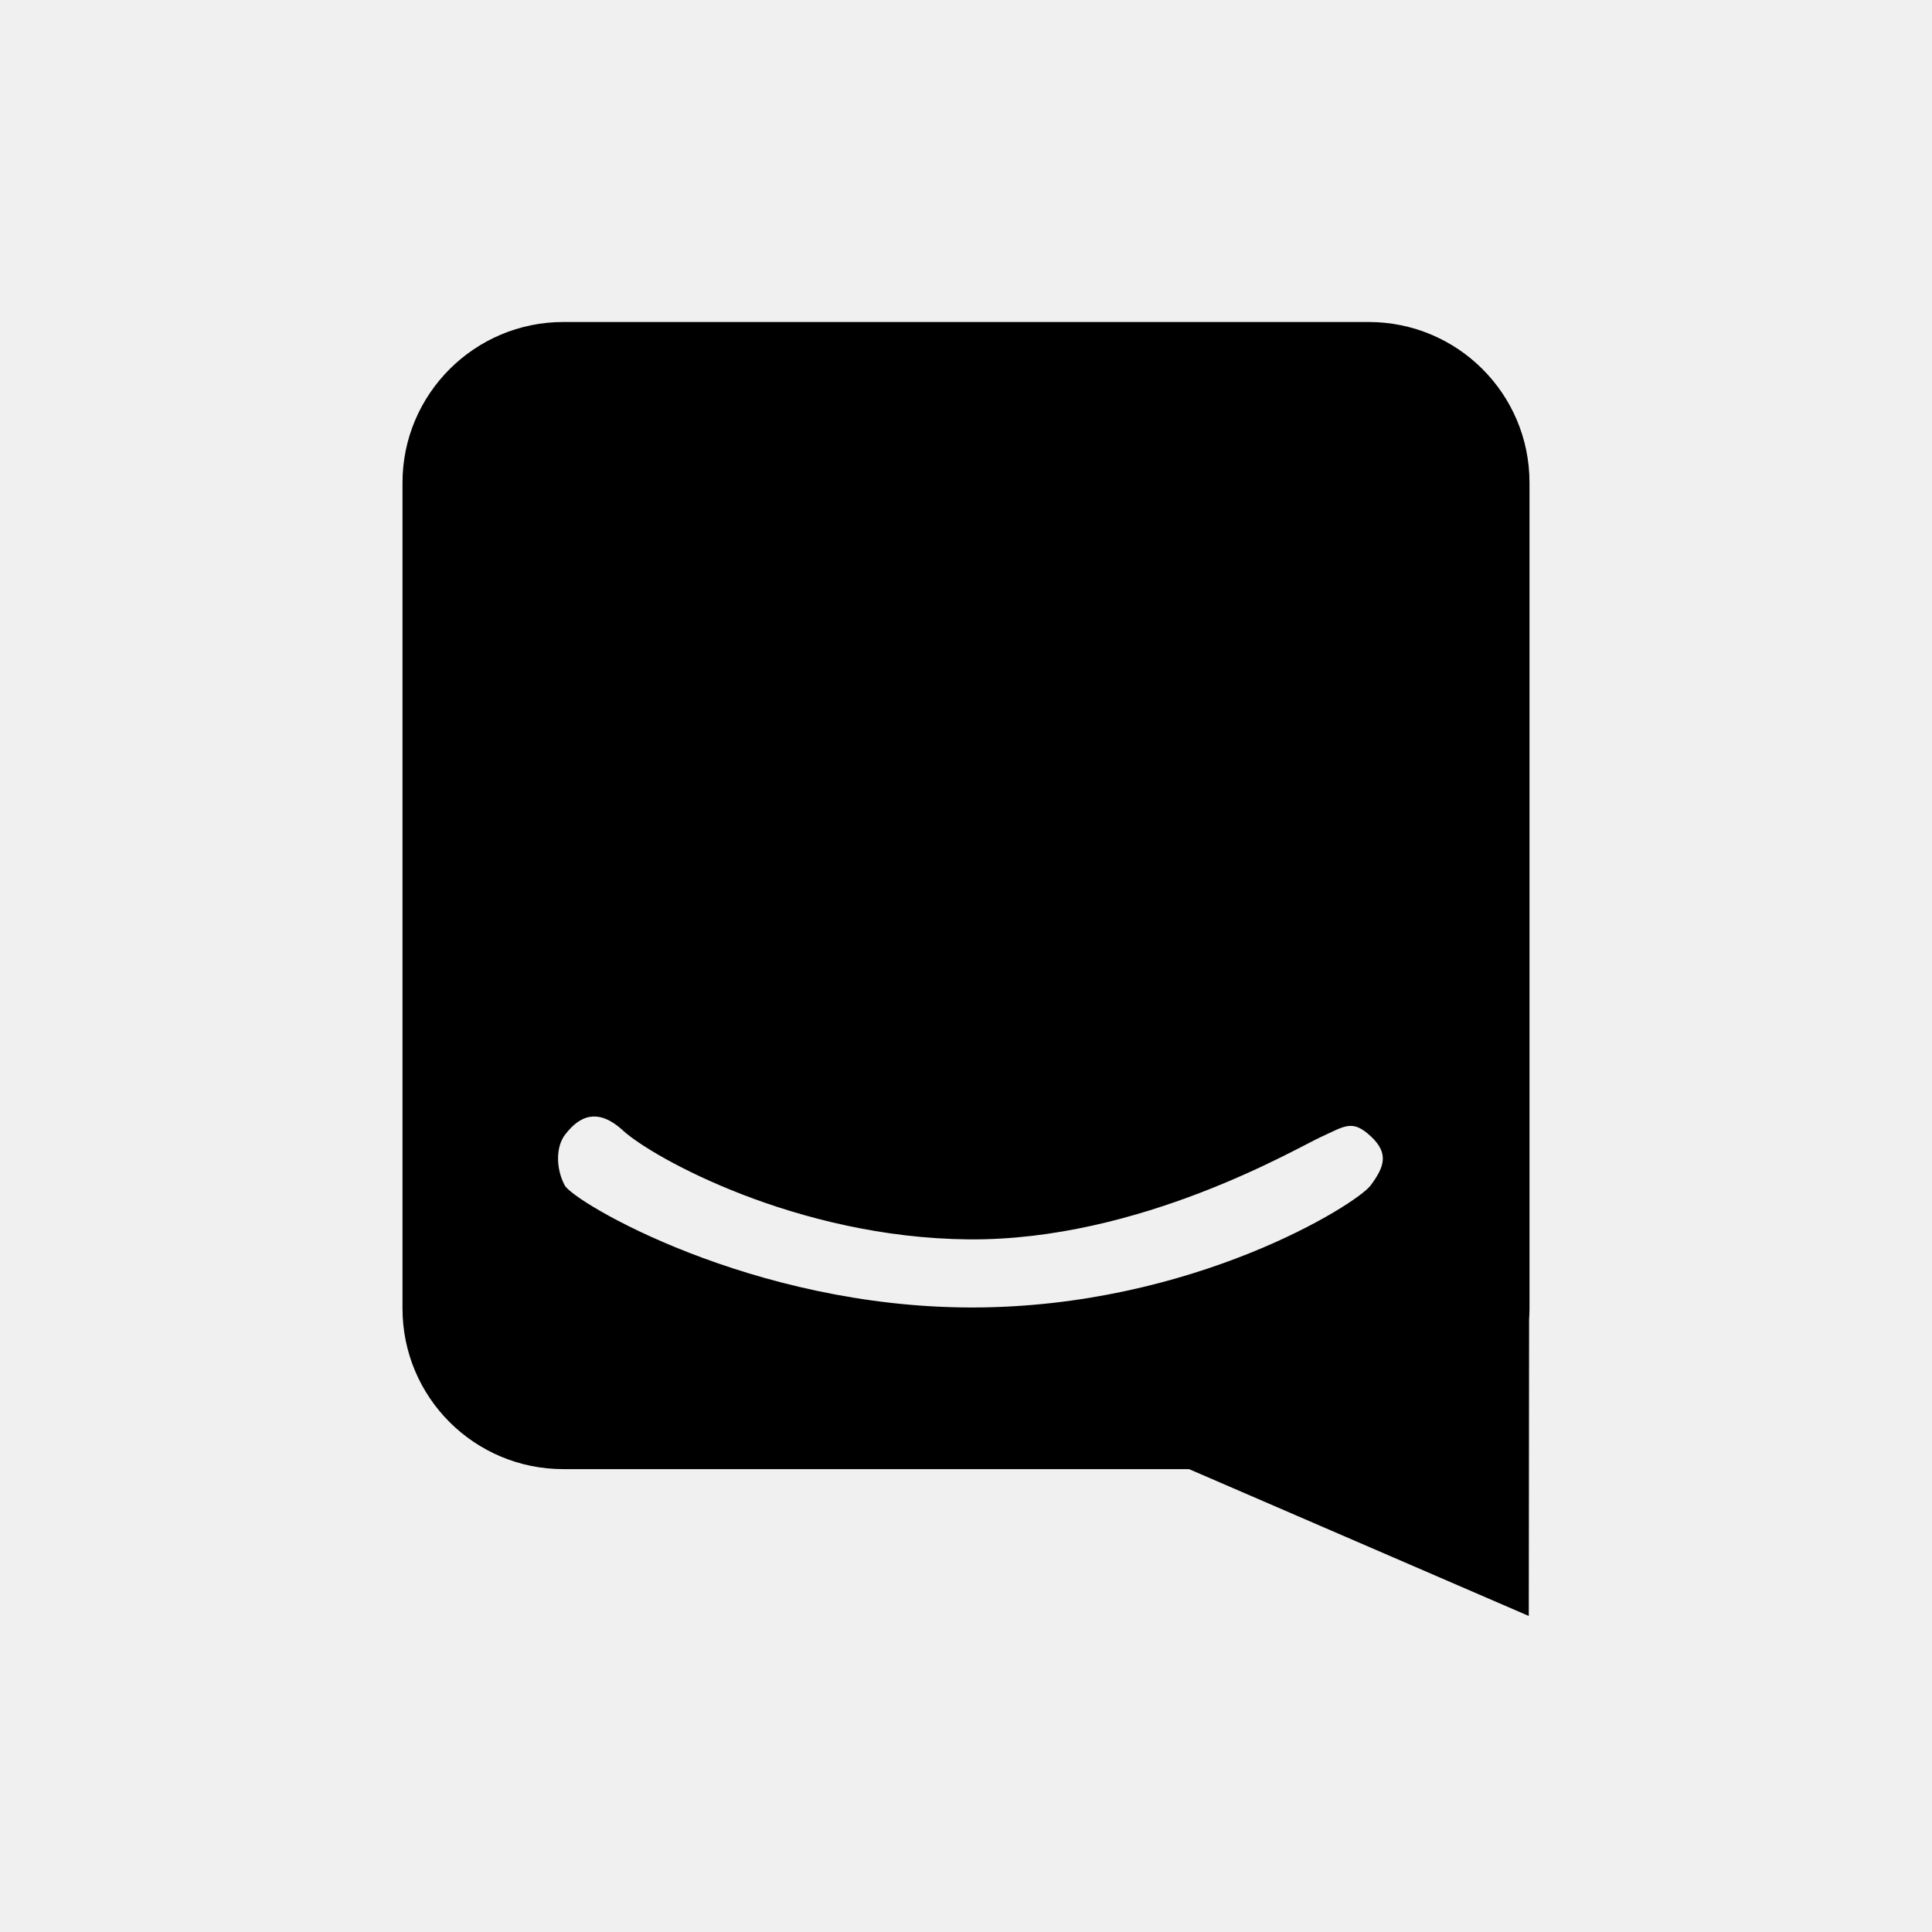
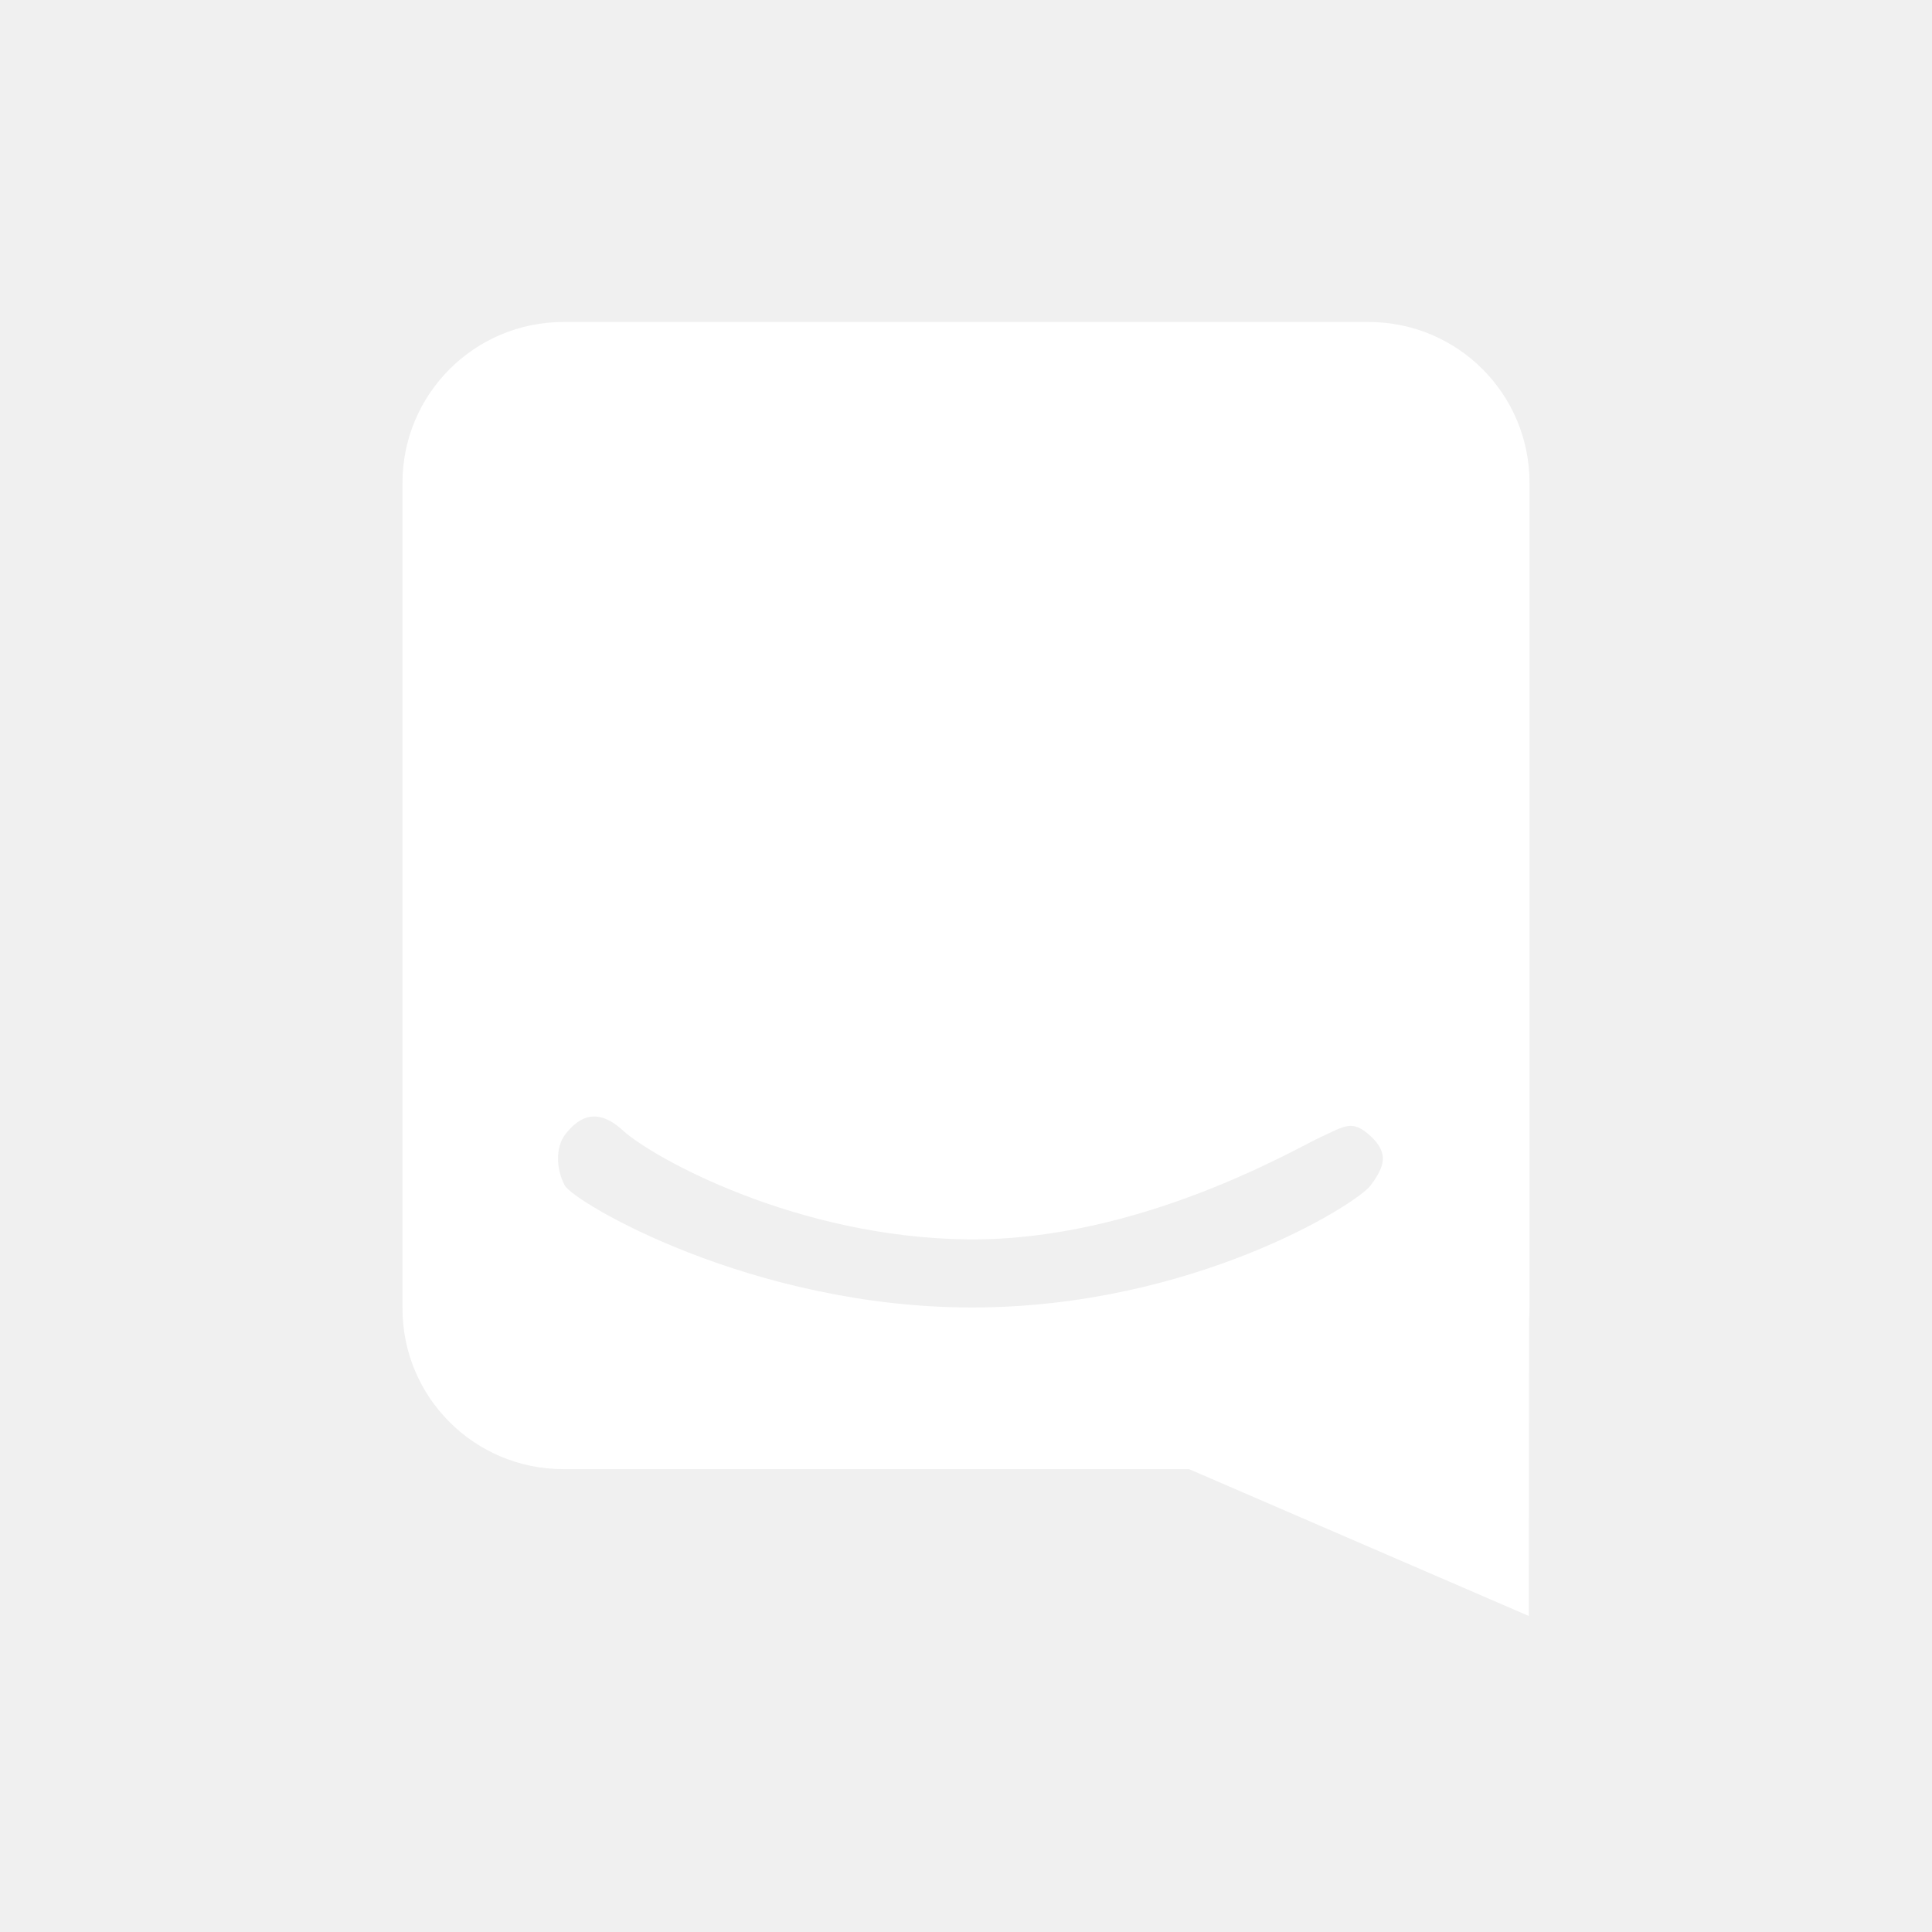
<svg xmlns="http://www.w3.org/2000/svg" width="24" height="24" viewBox="0 0 24 24" fill="none">
-   <path fill-rule="evenodd" clip-rule="evenodd" d="M17.002 4C18.105 4 19 4.891 19 5.996V16.254C19 16.3 18.998 16.346 18.995 16.391L18.991 20.074L14.771 18.25H6.998C5.895 18.25 5 17.359 5 16.254V5.996C5 4.894 5.897 4 6.998 4H17.002ZM7.738 14.043C7.372 13.706 7.143 13.938 7.022 14.092C6.901 14.246 6.906 14.52 7.015 14.725C7.124 14.93 9.329 16.242 12.074 16.242C14.818 16.242 16.856 14.957 17.027 14.725C17.199 14.493 17.256 14.326 17.027 14.114C16.798 13.902 16.708 13.988 16.411 14.123C16.114 14.257 14.166 15.415 12.031 15.396C9.896 15.376 8.104 14.379 7.738 14.043Z" fill="black" />
+   <path fill-rule="evenodd" clip-rule="evenodd" d="M17.002 4C18.105 4 19 4.891 19 5.996V16.254C19 16.3 18.998 16.346 18.995 16.391L18.991 20.074L14.771 18.25H6.998C5.895 18.25 5 17.359 5 16.254V5.996C5 4.894 5.897 4 6.998 4H17.002ZM7.738 14.043C7.372 13.706 7.143 13.938 7.022 14.092C6.901 14.246 6.906 14.52 7.015 14.725C7.124 14.93 9.329 16.242 12.074 16.242C14.818 16.242 16.856 14.957 17.027 14.725C17.199 14.493 17.256 14.326 17.027 14.114C16.798 13.902 16.708 13.988 16.411 14.123C16.114 14.257 14.166 15.415 12.031 15.396C9.896 15.376 8.104 14.379 7.738 14.043Z" fill="white" />
</svg>
